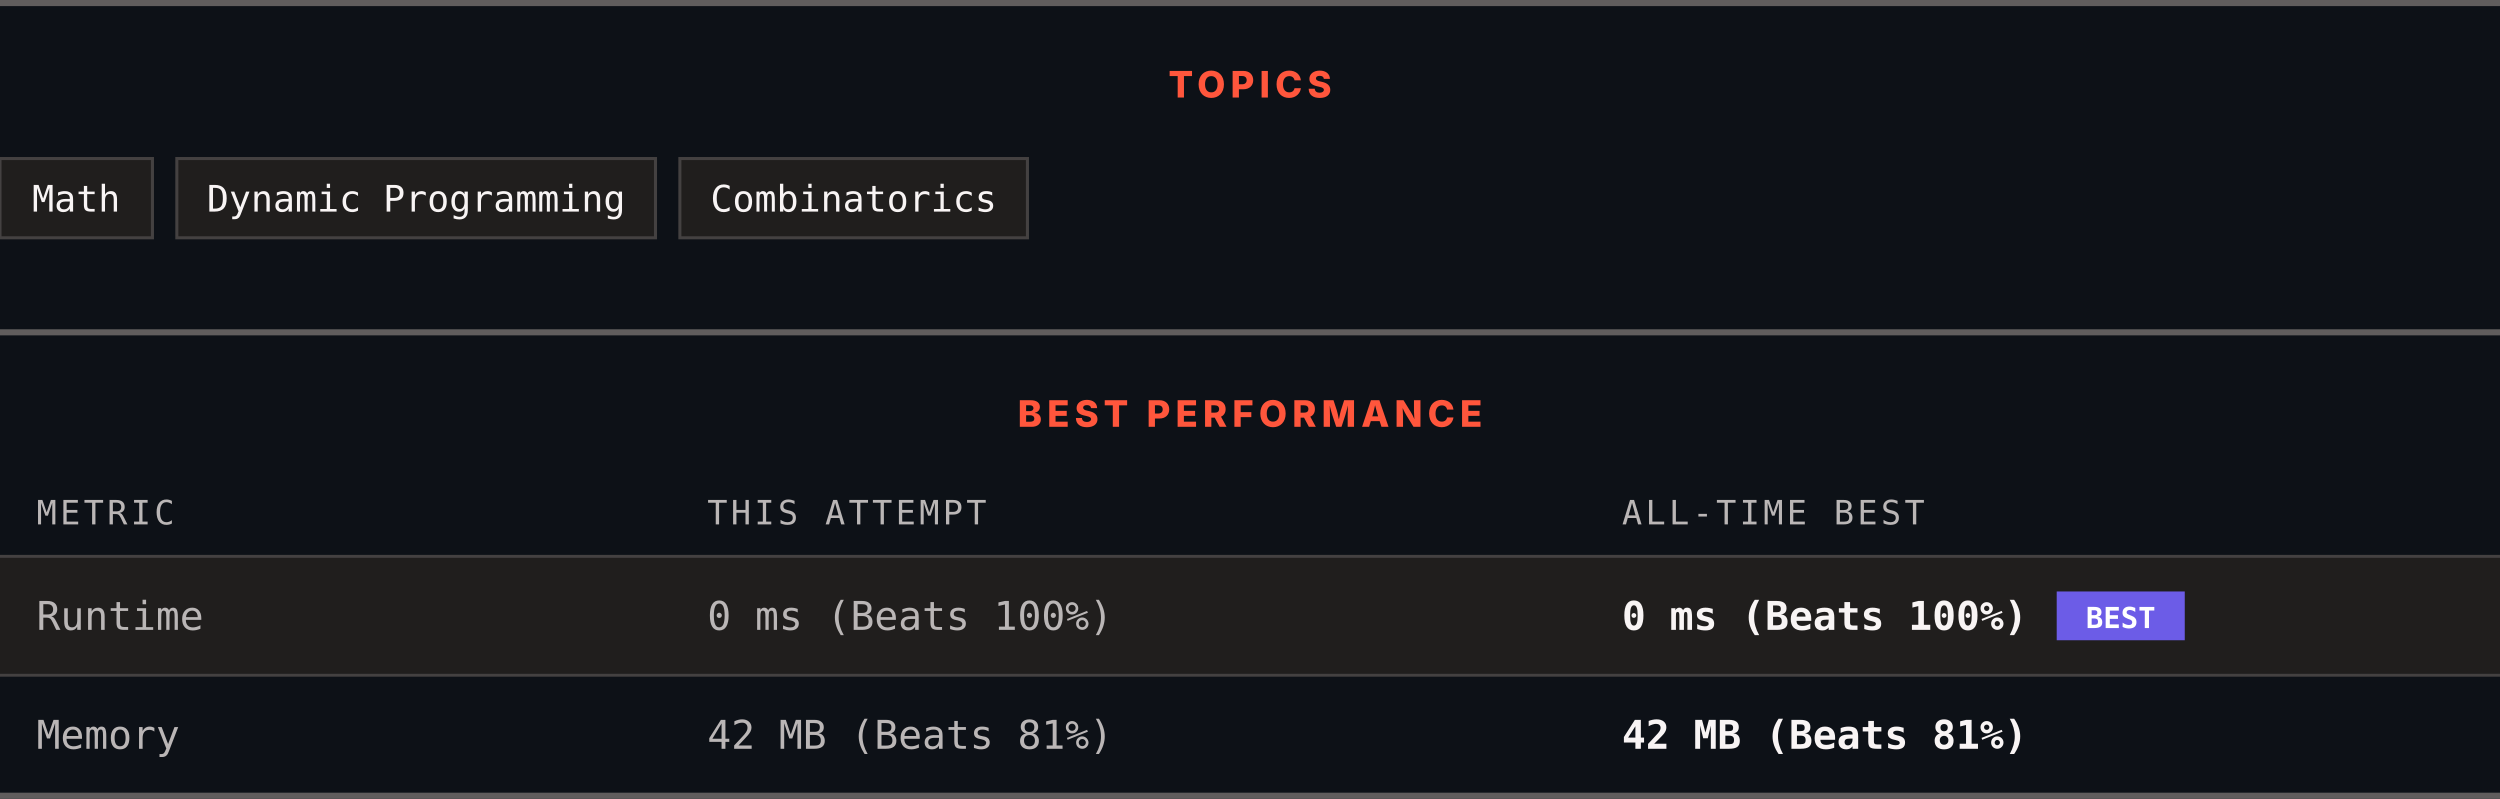
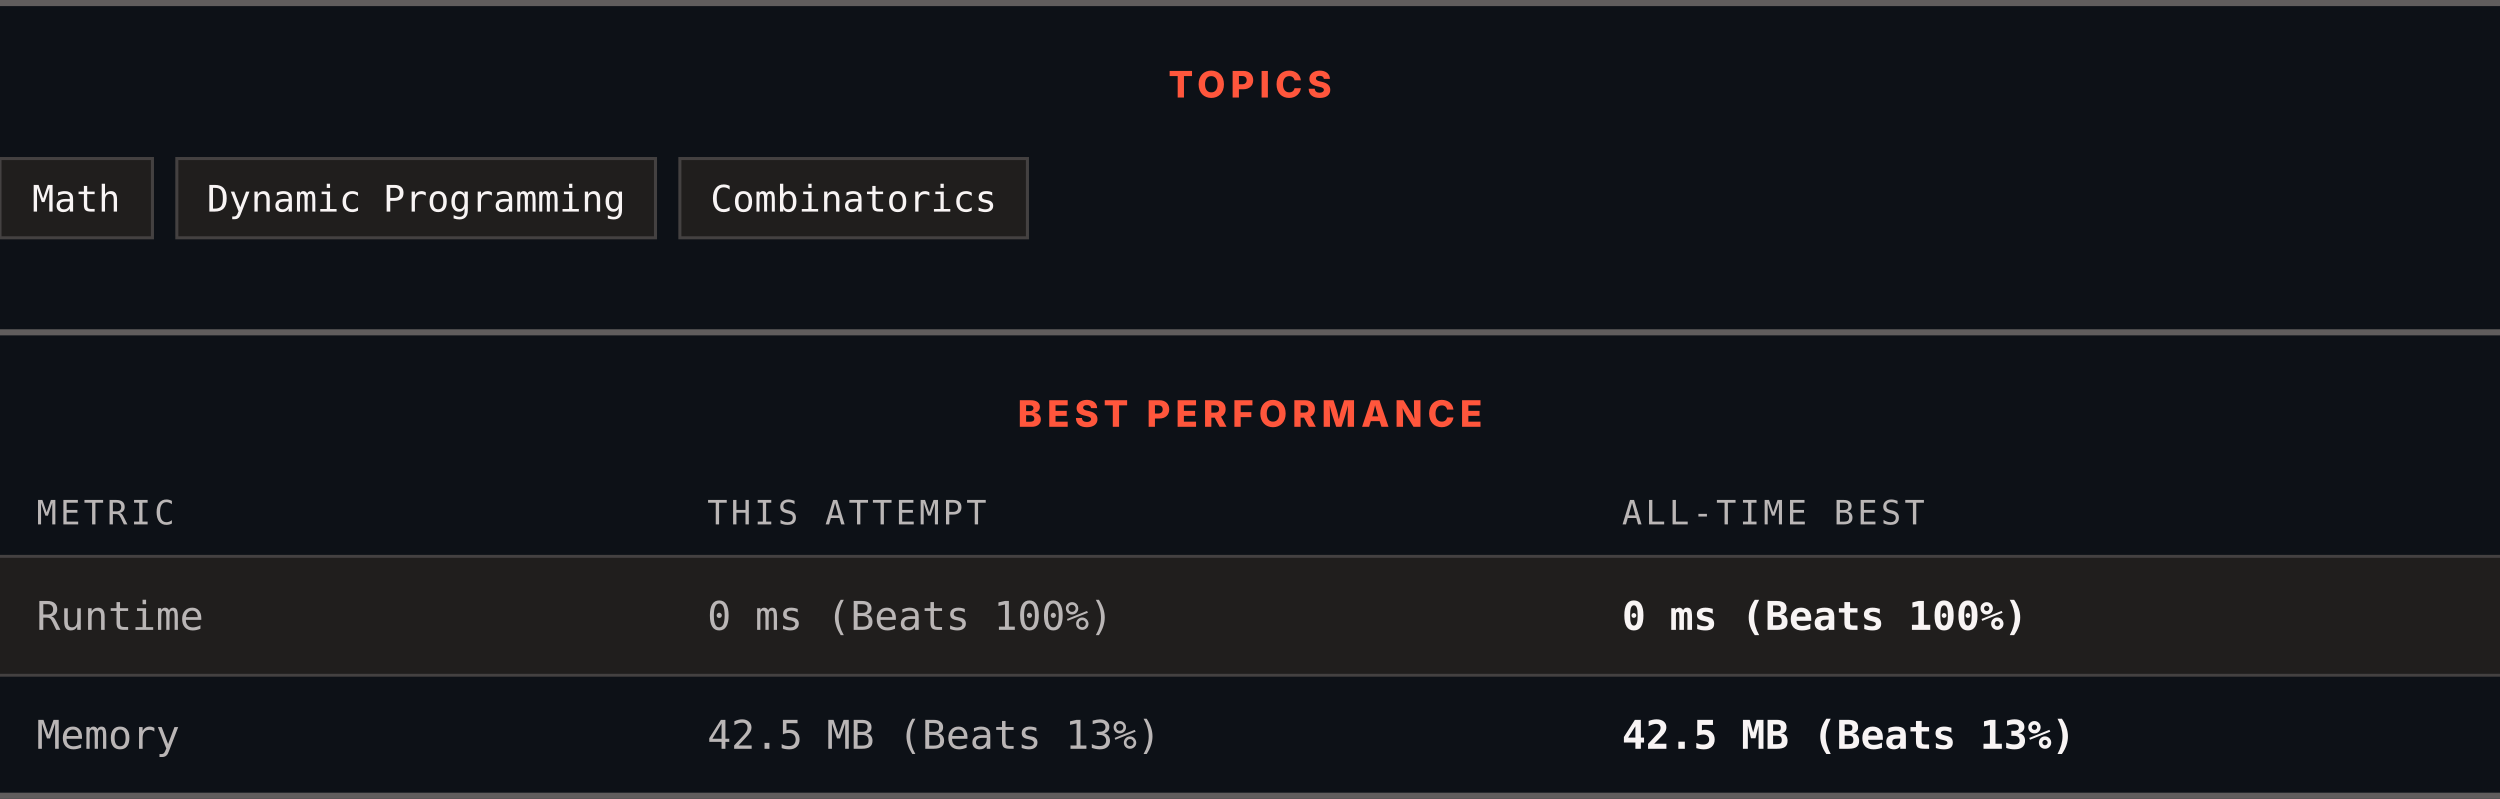
<svg xmlns="http://www.w3.org/2000/svg" width="820" height="262" viewBox="0 0 820 262" role="img" aria-label="Topics and best performance">
  <rect width="820" height="262" fill="#0d1117" />
  <rect x="0" y="0" width="820" height="2" fill="#605d5d" />
  <text x="410" y="32" text-anchor="middle" font-family="Archivo, system-ui, -apple-system, Segoe UI, sans-serif" font-size="12" font-weight="800" letter-spacing="1.68" fill="#ff563c">TOPICS</text>
  <rect x="0" y="52" width="50" height="26" fill="#201e1d" stroke="#444141" />
  <text x="25" y="69.4" text-anchor="middle" font-family="ui-monospace, SFMono-Regular, Menlo, Consolas, monospace" font-size="12" fill="#f8f4f4">Math</text>
  <rect x="58" y="52" width="157" height="26" fill="#201e1d" stroke="#444141" />
  <text x="136.5" y="69.4" text-anchor="middle" font-family="ui-monospace, SFMono-Regular, Menlo, Consolas, monospace" font-size="12" fill="#f8f4f4">Dynamic Programming</text>
  <rect x="223" y="52" width="114" height="26" fill="#201e1d" stroke="#444141" />
  <text x="280" y="69.4" text-anchor="middle" font-family="ui-monospace, SFMono-Regular, Menlo, Consolas, monospace" font-size="12" fill="#f8f4f4">Combinatorics</text>
  <rect x="0" y="108" width="820" height="2" fill="#605d5d" />
  <text x="410" y="140" text-anchor="middle" font-family="Archivo, system-ui, -apple-system, Segoe UI, sans-serif" font-size="12" font-weight="800" letter-spacing="1.68" fill="#ff563c">BEST PERFORMANCE</text>
  <text x="12" y="172" font-family="ui-monospace, SFMono-Regular, Menlo, Consolas, monospace" font-size="11" letter-spacing="1.1" fill="#bab6b6">METRIC</text>
  <text x="232" y="172" font-family="ui-monospace, SFMono-Regular, Menlo, Consolas, monospace" font-size="11" letter-spacing="1.1" fill="#bab6b6">THIS ATTEMPT</text>
  <text x="532" y="172" font-family="ui-monospace, SFMono-Regular, Menlo, Consolas, monospace" font-size="11" letter-spacing="1.1" fill="#bab6b6">ALL-TIME BEST</text>
  <rect x="0" y="182" width="820" height="1" fill="#444141" />
  <rect x="0" y="183" width="820" height="38" fill="#201e1d" />
  <text x="12" y="206.6" font-family="ui-monospace, SFMono-Regular, Menlo, Consolas, monospace" font-size="13" fill="#bab6b6">Runtime</text>
  <text x="232" y="206.6" font-family="ui-monospace, SFMono-Regular, Menlo, Consolas, monospace" font-size="13" fill="#bab6b6">0 ms (Beats 100%)</text>
  <text x="532" y="206.6" font-family="ui-monospace, SFMono-Regular, Menlo, Consolas, monospace" font-size="13" font-weight="700" fill="#f8f4f4">0 ms (Beats 100%)</text>
-   <rect x="674.6" y="194" width="42" height="16" fill="#6c5ce7" />
-   <text x="695.6" y="206" text-anchor="middle" font-family="ui-monospace, SFMono-Regular, Menlo, Consolas, monospace" font-size="9.5" font-weight="700" fill="#ffffff">BEST</text>
  <rect x="0" y="221" width="820" height="1" fill="#444141" />
  <rect x="0" y="222" width="820" height="38" fill="#0d1117" />
  <text x="12" y="245.6" font-family="ui-monospace, SFMono-Regular, Menlo, Consolas, monospace" font-size="13" fill="#bab6b6">Memory</text>
-   <text x="232" y="245.6" font-family="ui-monospace, SFMono-Regular, Menlo, Consolas, monospace" font-size="13" fill="#bab6b6">42 MB (Beats 81%)</text>
-   <text x="532" y="245.6" font-family="ui-monospace, SFMono-Regular, Menlo, Consolas, monospace" font-size="13" font-weight="700" fill="#f8f4f4">42 MB (Beats 81%)</text>
+   <text x="232" y="245.6" font-family="ui-monospace, SFMono-Regular, Menlo, Consolas, monospace" font-size="13" fill="#bab6b6">42.5 MB (Beats 13%)</text>
+   <text x="532" y="245.6" font-family="ui-monospace, SFMono-Regular, Menlo, Consolas, monospace" font-size="13" font-weight="700" fill="#f8f4f4">42.5 MB (Beats 13%)</text>
  <rect x="0" y="260" width="820" height="2" fill="#605d5d" />
</svg>
